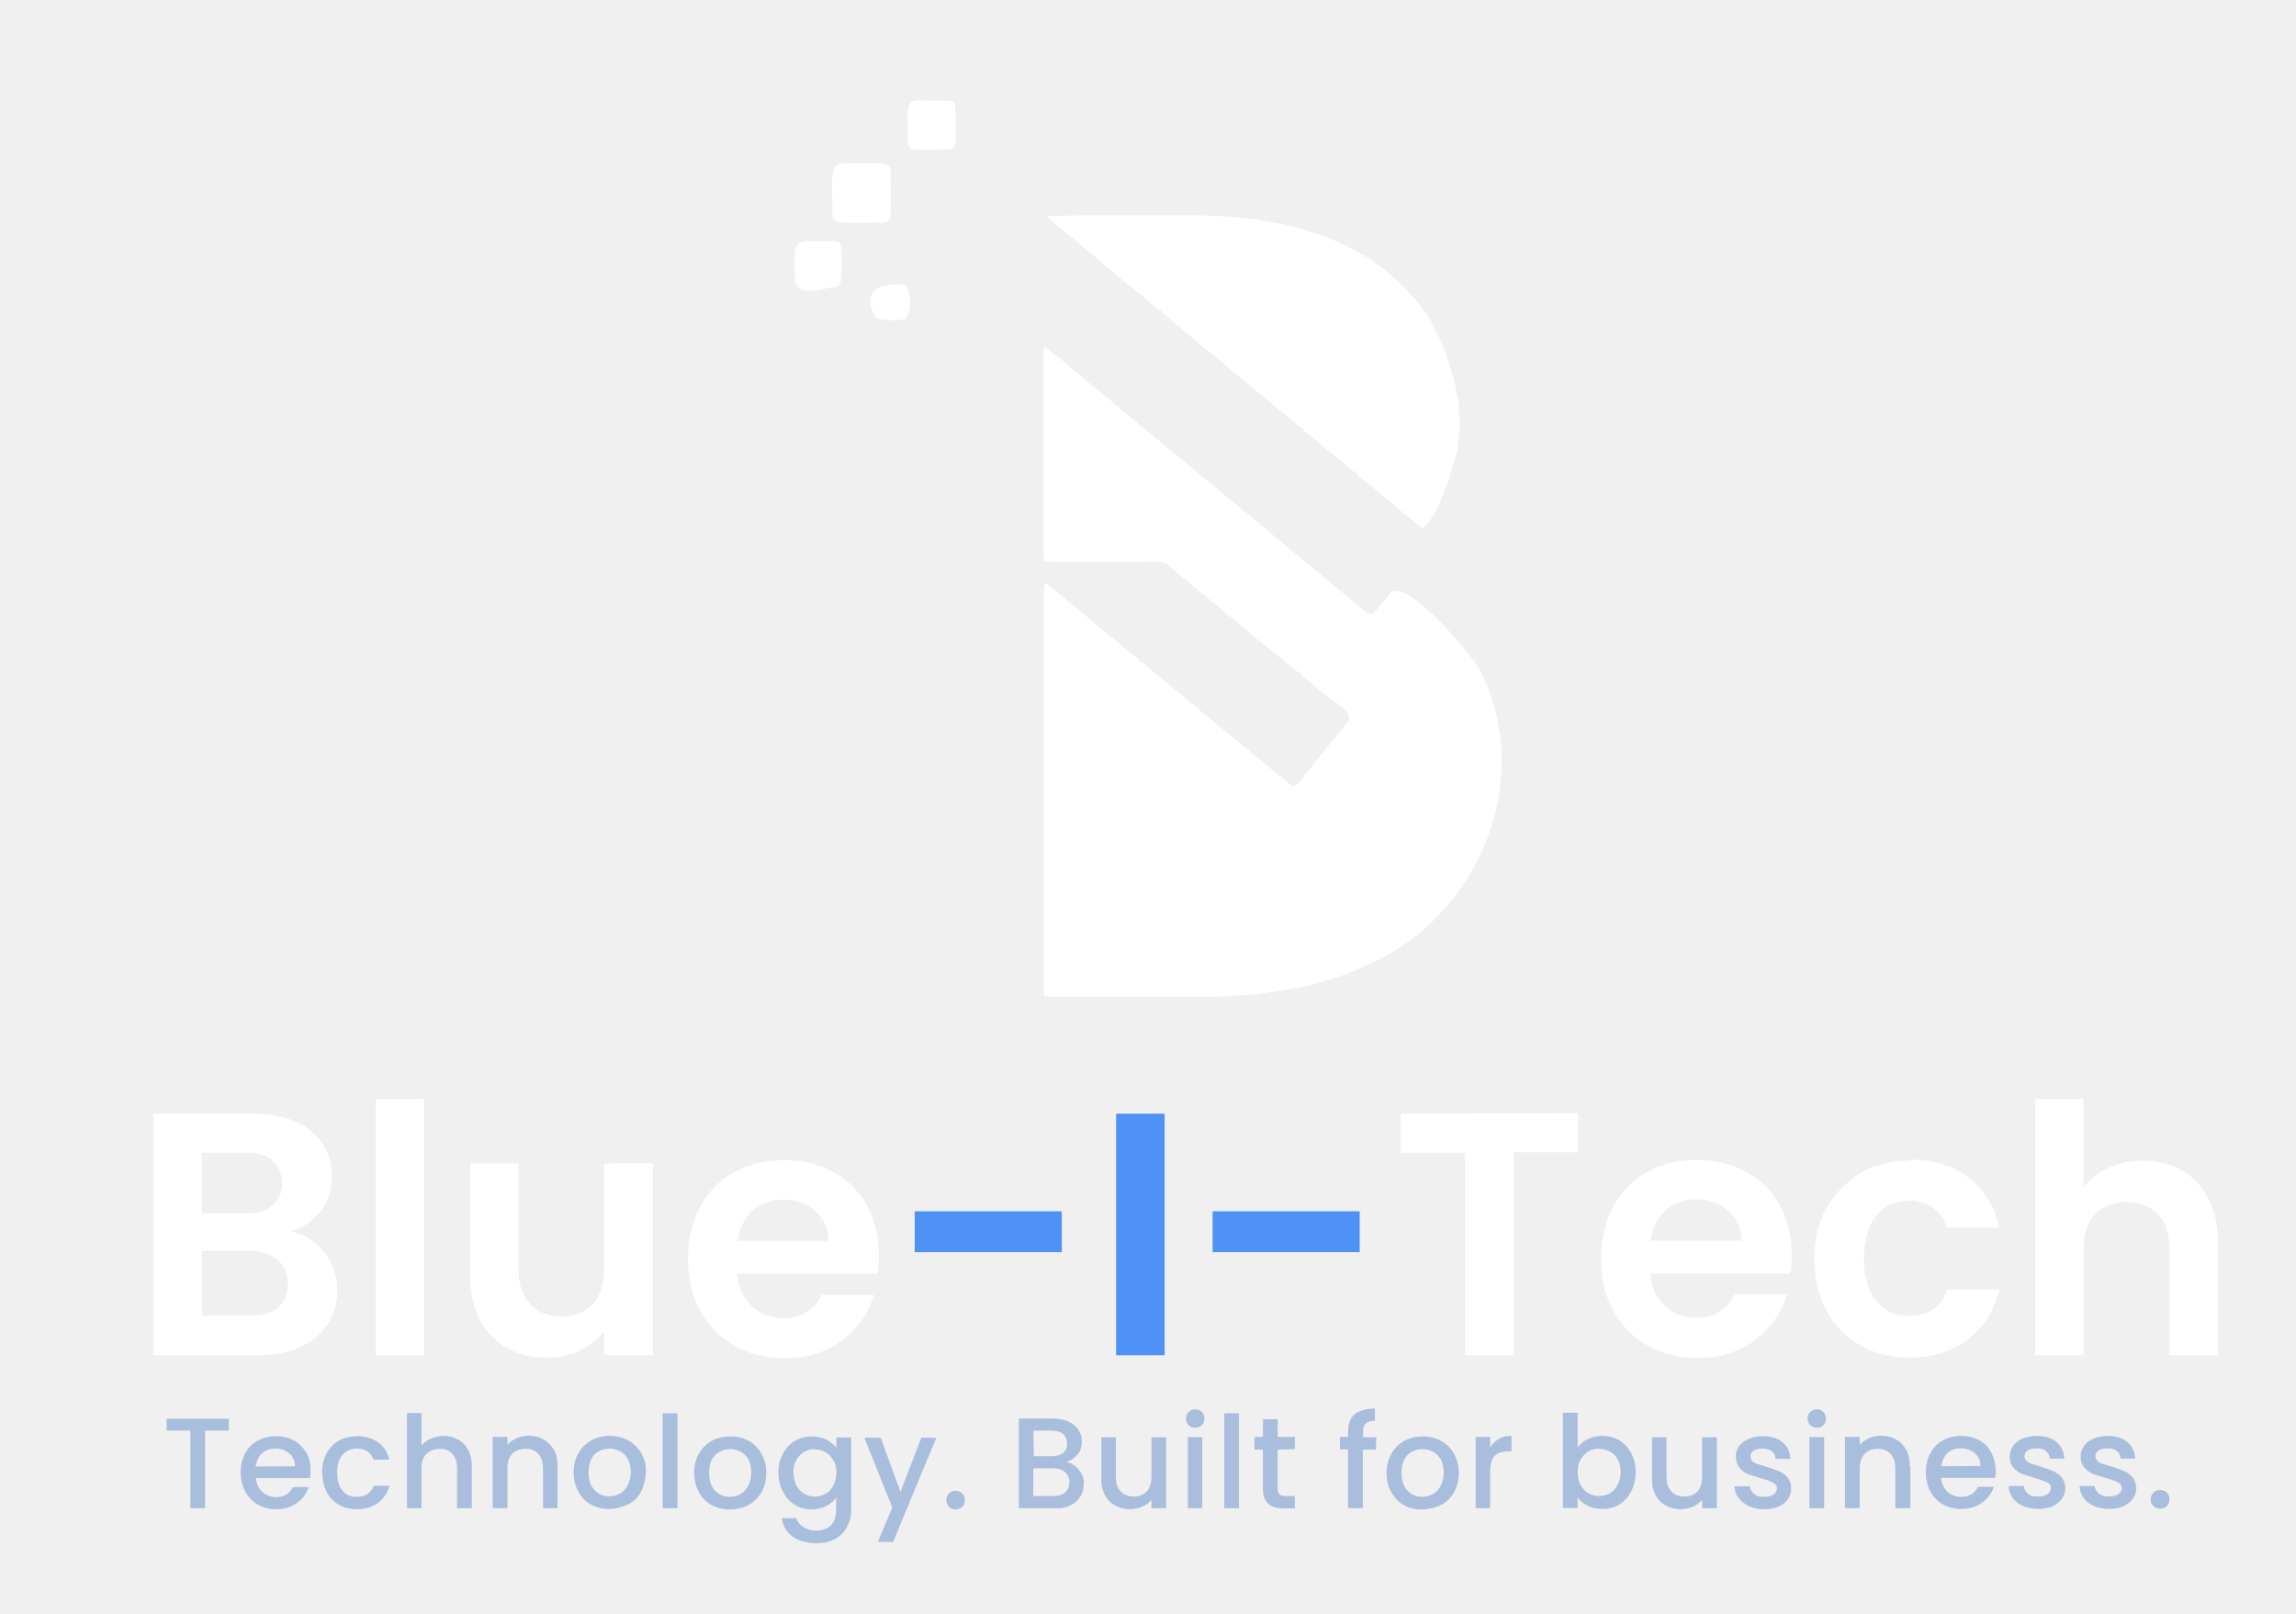
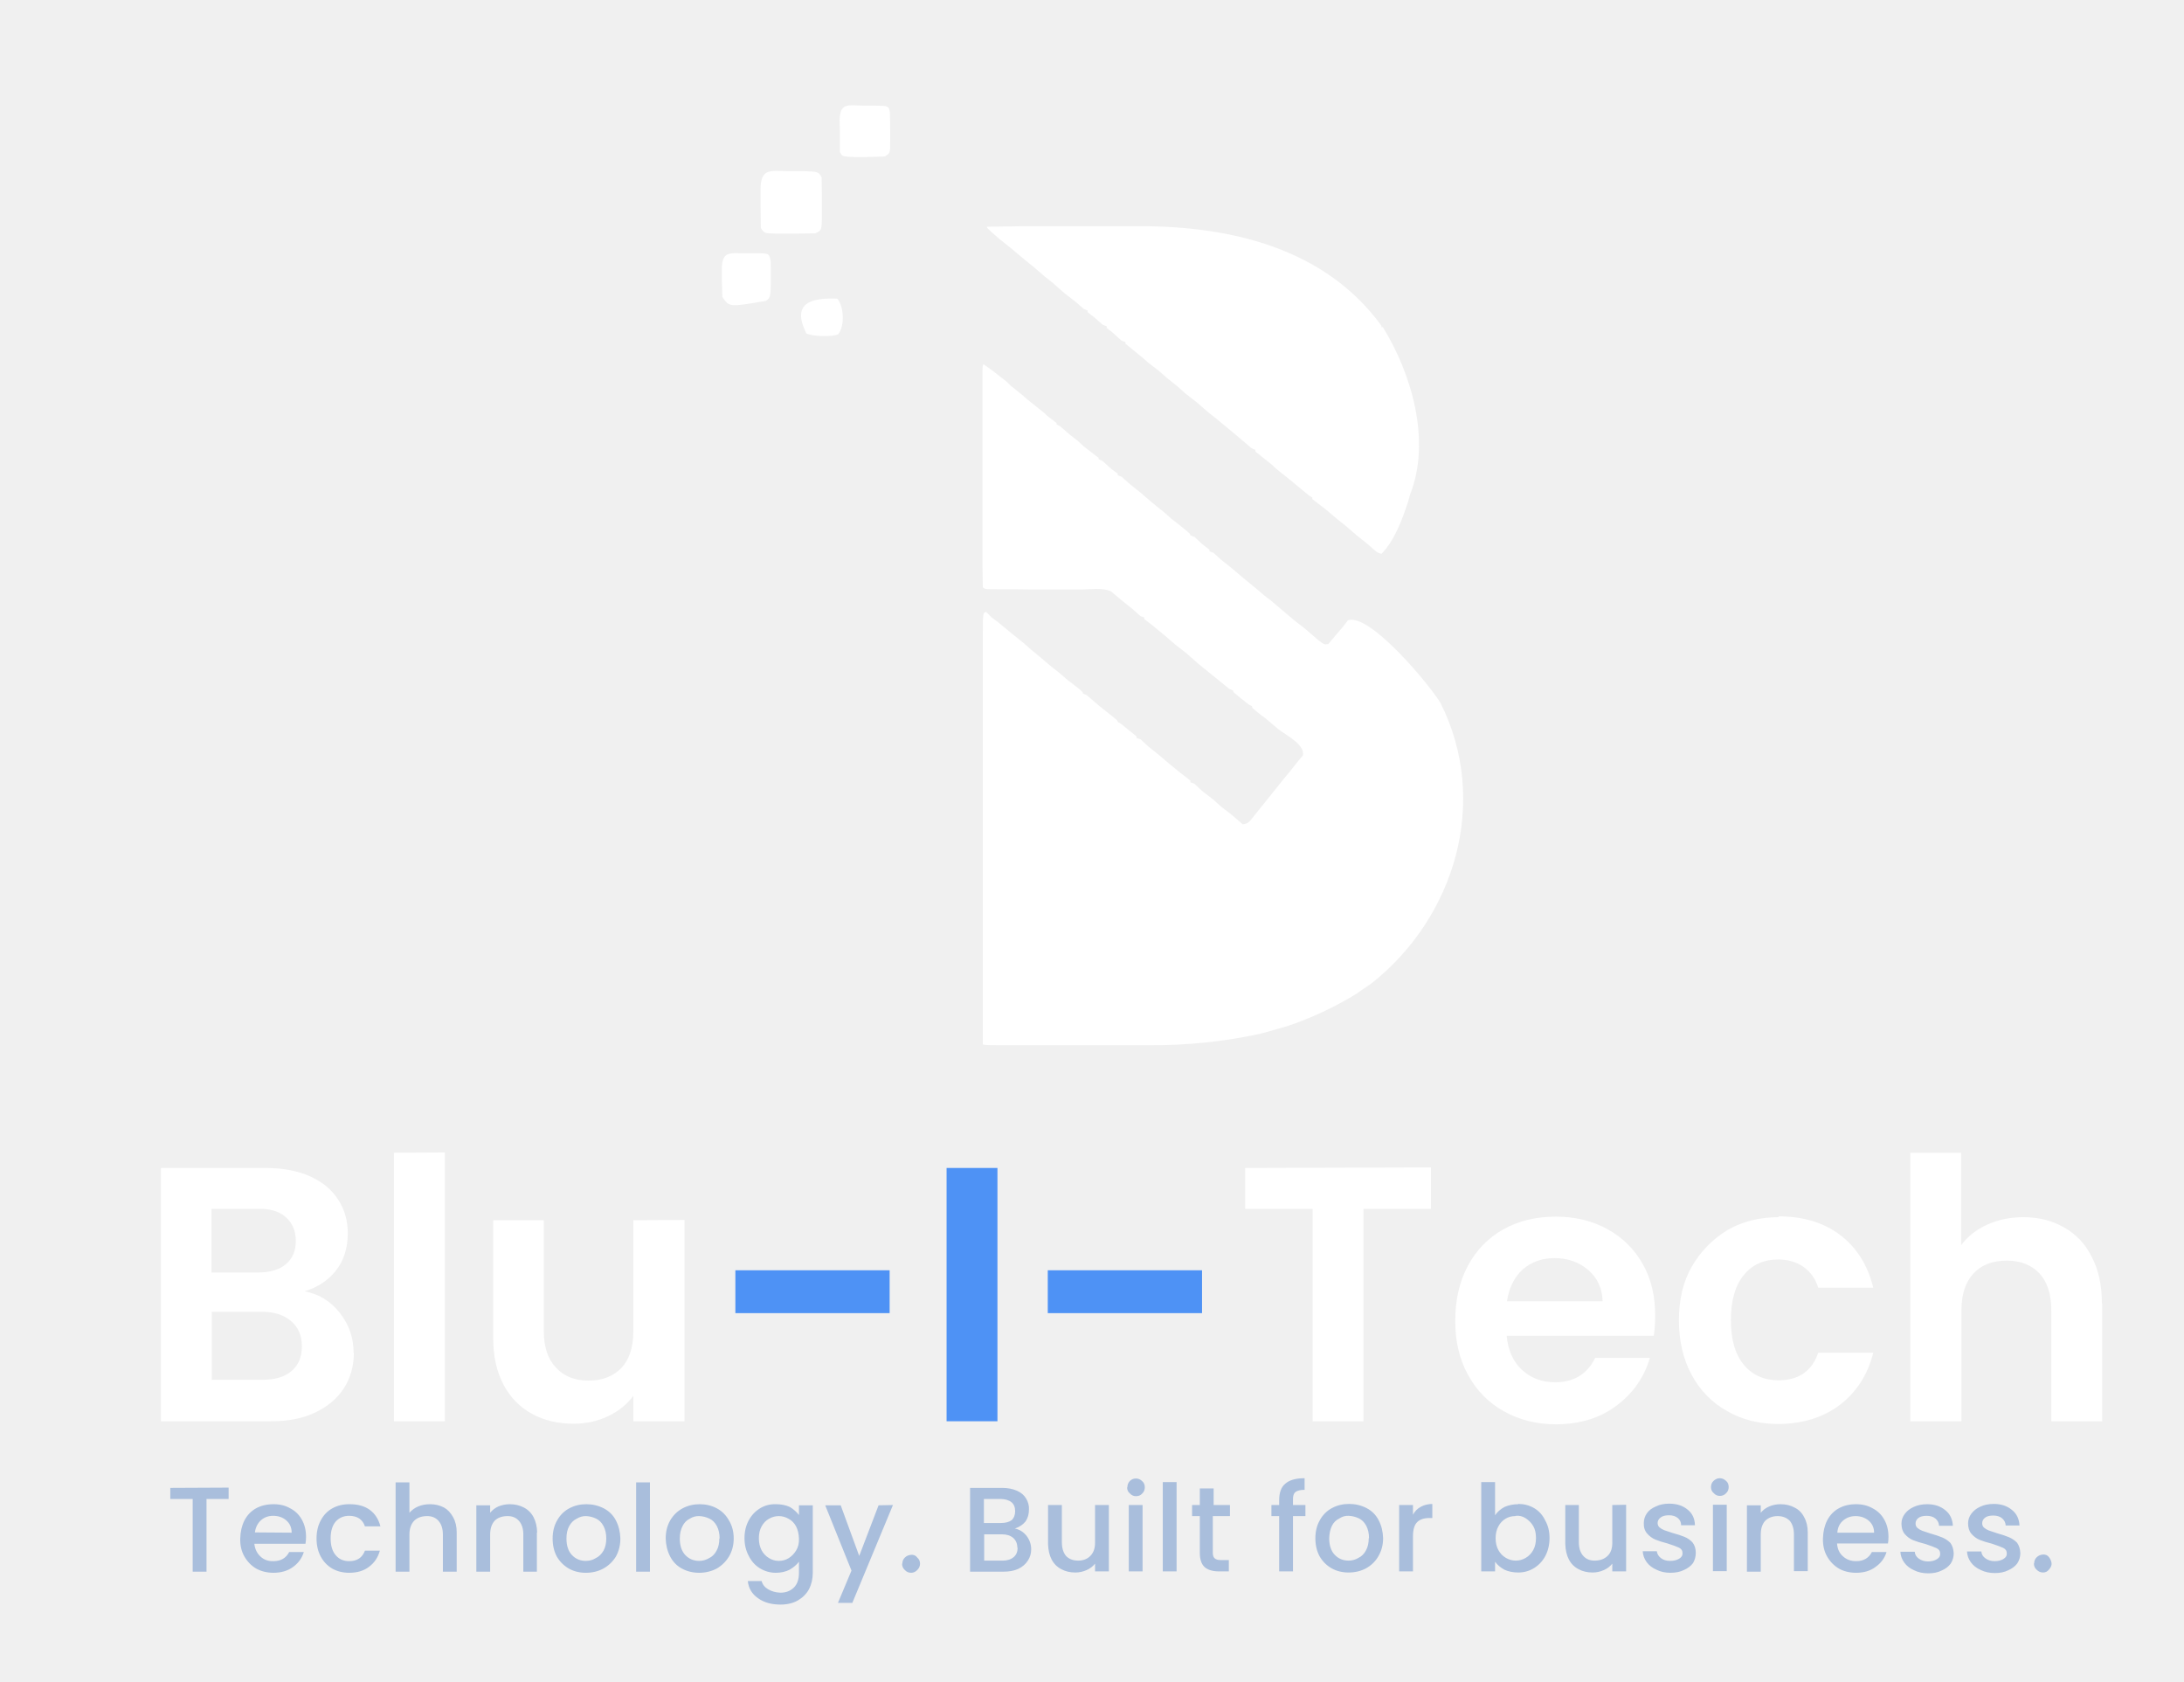
- <svg xmlns="http://www.w3.org/2000/svg" role="img" aria-label="Blue-I-Tech — Technology. Built for business." width="871" height="612" viewBox="0 0 871 612">
-   <path fill="#fff" d="M353.4 38.2h4c4.5.1 4.5.1 5 2.4l.1 6.7V51c0 4.4 0 4.4-2 5.6l-7 .2h-3.9c-4.4-.2-4.4-.2-5.2-1.9v-7.4l-.1-4.1c.2-6.6 3.3-5.2 9-5.2m-26.5 23.7h4.8c5 .2 5 .2 6.2 2.2l.1 9v5.2c-.1 5-.1 5-2.4 6.1l-8.7.1H322c-5-.1-5-.1-6.2-2.1l-.1-9.1v-5.1c.2-7.9 4-6.2 11-6.3m70.7 20 14.2-.2h41.2c32.9 0 66.9 8 87.3 36v.5h.5c10.4 16.8 17.6 41.2 9.8 60.7l-.6 2.3c-2.2 6.5-4.8 14-9.7 19-1.5-.4-1.5-.4-4.6-3.2l-4-3.2-4.3-3.7-2.9-2.3-4-3.4-5.2-4v-.6l-1.1-.6-6.9-5.7-4-3.2q-1.3-1-2.6-2.3l-6-4.8v-.6l-1.4-.6-2.9-2.5-3.1-2.6-7-5.8-2.8-2.2-4-3.5-4-3.1-2.9-2.6-4-3.2-2.6-2.3-4-3.1-2.3-2-6-4.9v-.6l-1.4-.5-3.2-2.9-2.2-1.7v-.6l-1.5-.6-2.8-2.5-2.6-2v-.6l-1.4-.6-3-2.6-4-3.1-4.2-3.7-2.9-2.3-3.7-3.2-3.2-2.6-5.4-4.5-4-3.2c-4.6-4-4.6-4-4.6-4.6m-87 9.7h3.5c4.8 0 4.8 0 5.3 3.2.1 12.6.1 12.6-1.7 14-13.3 2.3-13.3 2.3-15.8-1.4l-.2-6.3v-3.5c0-7 2.8-6 8.8-6m33 16.4c2.4 3 2.7 9.8.3 12.9-2.3 1-9.3.8-11.5-.3-5.9-11.7 2.8-12.9 11.2-12.6m53 23.8q3 2.1 6 4.5l2.3 1.8 1.4 1.4 4 3.2 2.3 2 6 4.8.9.9 3.4 2.6v.5l1.2.6 3.7 3.2 2.6 2 2.5 2.3 5.2 4v.5l1.4.6 3.2 2.9 2.3 1.7v.6l1.4.5 2.9 2.6 4 3.2 4.3 3.7 4.6 3.7 2.2 2 2.6 2c4.3 3.5 4.3 3.5 4.3 4l1.5.6 2.8 2.6 2.6 2v.6l1.4.5 2.9 2.6 4 3.2 4 3.4 4.9 4 2.3 2 2.6 2 8.5 7.2 4 3.1 4.4 3.8c2.5 2 2.5 2 4 1.7l3.1-3.7 2-2.3 2-2.6c8-2.6 29.7 23.6 33.5 30 17.8 35.6 5.2 77.6-25.2 101.5L533 358l-2 1.4a123 123 0 0 1-22 10.6l-3.2 1.1-5.2 1.5-4 1.1a182 182 0 0 1-40.1 4.3H407c-10 0-10 0-11-.3V231.5c0-9.9 0-9.9 1.2-10.2l2 2 2.3 1.7 5.2 4.3 4 3.2 2.6 2.3 2.8 2.3 4 3.4 4 3.2 2.3 2 4 3.1c1.8 1.5 1.8 1.5 1.8 2l1.4.6 4.3 3.7 4 3.2c2.9 2.3 2.9 2.3 2.9 2.8l1.1.6 3.2 2.6 2.5 2v.6l1.5.5 2.8 2.6 4 3.2 4 3.4q3.6 3 7.2 5.7v.6l1.5.6 2.8 2.6 4 3.1 2.9 2.6 4 3.1 3.7 3.2c2-.3 2-.3 4.9-4l3.7-4.6 3.2-4 2.8-3.5q2.8-3.3 5.5-6.8l1.7-2c.7-4-6.1-7.3-8.9-9.5l-4.3-3.7-2.6-2c-2.5-2-2.5-2-2.5-2.6l-1.2-.6c-5.7-4.5-5.7-4.5-5.7-5.1l-1.4-.6-3.8-3.1-7.4-6-4.3-3.8-4-3.1-3.7-3.2c-5.2-4.3-5.2-4.3-7.5-6v-.6l-1.4-.5-2.9-2.6-4-3.2-3.7-3.1c-2.9-1.5-8-.7-11-.7h-15.6l-9.2-.1H401c-4.2 0-4.2 0-5-.7l-.1-7.4v-69.6c0-3.2 0-3.2.4-3.7M128 489.2q0 7.3-3.7 13-3.6 5.5-10.4 8.7T97.8 514H58.2v-91.6H96q9.4 0 16.1 3t10.3 8.4q3.4 5.4 3.4 12.2 0 8-4.2 13.4t-11.4 7.6q7.8 1.5 12.7 7.8 5 6.3 5 14.4m-51.4-29h16.8q6.6 0 10.1-3 3.6-3 3.6-8.4t-3.6-8.6-10-3H76.5Zm32.7 26.8q0-6-4-9.3-3.9-3.3-10.6-3.3h-18V499H95q6.7 0 10.5-3.1 3.7-3.2 3.7-9m51.7-70.1V514h-18.4v-97.1Zm86.8 24.4V514h-18.5v-9.2q-3.6 4.7-9.3 7.4t-12.4 2.7q-8.5 0-15-3.6-6.7-3.6-10.4-10.6t-3.7-16.8v-42.6h18.3v40q0 8.7 4.4 13.3 4.3 4.7 11.8 4.7t12-4.7q4.3-4.6 4.3-13.3v-40Zm85.1 41.9h-53.1q.6 7.8 5.5 12.3t12 4.5q10.2 0 14.5-8.8h19.8q-3.1 10.5-12 17.2-9 6.8-22 6.8-10.5 0-18.8-4.7-8.3-4.6-13-13.2t-4.7-19.7 4.6-19.8q4.6-8.5 12.9-13.1t19-4.6q10.4 0 18.6 4.5t12.7 12.6 4.6 18.9q0 4-.6 7m-18.5-12.4q-.1-7-5-11.3T297 455q-6.8 0-11.5 4.1-4.6 4.2-5.7 11.5Zm284.3-48.4V437h-24.4v77h-18.4v-76.8h-24.4v-14.8ZM679 483h-53q.7 7.8 5.5 12.3 4.9 4.5 12 4.5 10.2 0 14.5-8.8h19.8q-3.1 10.5-12 17.2-9 6.8-22 6.8-10.5 0-18.8-4.7-8.3-4.6-13-13.2t-4.6-19.7q0-11.2 4.6-19.8 4.5-8.5 12.8-13.1t19-4.6q10.4 0 18.6 4.5t12.7 12.6 4.6 18.9q0 4-.6 7m-18.5-12.4q0-7-5-11.3t-12.3-4.3q-6.8 0-11.5 4.1-4.6 4.2-5.7 11.5Zm63.7-30.7q13.5 0 22.4 6.8t11.8 19h-19.8q-1.5-4.8-5.3-7.5t-9.2-2.7q-8 0-12.5 5.7t-4.6 16.2q0 10.4 4.6 16.1t12.5 5.7q11.1 0 14.5-10h19.8q-3 11.9-11.9 18.8t-22.3 7q-10.5 0-18.6-4.7-8.2-4.6-12.8-13.1t-4.6-19.8T693 458t12.8-13.1q8.1-4.7 18.6-4.7m117 31.2V514H823v-40.2q0-8.6-4.3-13.3-4.4-4.6-11.9-4.6t-12 4.6q-4.4 4.7-4.4 13.3V514h-18.3v-97.1h18.3v33.4q3.6-4.7 9.5-7.4t13.1-2.7q8.3 0 14.7 3.7 6.4 3.6 10 10.6 3.7 7 3.7 16.8" />
-   <path fill="#4e92f5" d="M402.8 459.4v15.5H347v-15.5Zm39-37V514h-18.4v-91.6Zm74 37v15.5H460v-15.5Z" />
-   <path fill="#a9bedc" d="M86.8 538.1v4.5h-9V572h-5.6v-29.4h-9v-4.5Zm31 22.5H97.1q.2 3.2 2.4 5.2t5.3 2q4.4 0 6.3-3.8h6q-1.2 3.7-4.4 6-3.2 2.4-8 2.4-3.8 0-6.8-1.7t-4.8-4.9-1.8-7.3 1.7-7.3 4.8-4.8q3-1.7 7-1.7 3.8 0 6.7 1.6t4.7 4.7 1.6 6.9q0 1.5-.2 2.7m-5.7-4.5q0-3-2.2-4.9-2.1-1.8-5.3-1.8-2.9 0-5 1.8-2 1.8-2.4 5Zm23.5-11.4q4.8 0 8 2.3t4.3 6.6h-6q-.7-2-2.3-3.1t-4-1.1q-3.4 0-5.5 2.4-2 2.4-2 6.7t2 6.8 5.5 2.4q4.8 0 6.4-4.2h6q-1.2 4-4.4 6.5-3.3 2.4-8 2.4-3.9 0-6.9-1.7t-4.6-4.9-1.7-7.3 1.7-7.3 4.6-4.8 6.9-1.7M179 556v16h-5.6v-15q0-3.6-1.8-5.6t-4.9-1.9-5 2-1.8 5.5v15h-5.5v-36.1h5.5v12.3q1.5-1.7 3.6-2.6 2.2-1 4.8-1 3 0 5.5 1.4 2.4 1.3 3.8 3.9t1.4 6.2m32.5 0V572H206v-15q0-3.6-1.8-5.6t-5-1.9q-3 0-5 2-1.7 1.9-1.7 5.5v15h-5.6v-27h5.6v3q1.3-1.6 3.4-2.5 2.2-1 4.6-1 3.1 0 5.6 1.4t4 3.9 1.4 6.2m6.1 2.4q0-4 1.8-7.2t5-5q3-1.6 7-1.6 3.8 0 6.9 1.7t5 4.9 1.7 7.2-1.8 7.3-5 4.9-7.1 1.7-7-1.7q-3-1.7-4.7-4.9-1.8-3.1-1.8-7.3m21.7 0q0-2.9-1.1-5-1.1-2-3-3t-4-1-4 1-2.9 3-1 5q0 4.4 2.2 6.7 2.2 2.4 5.6 2.4 2.1 0 4-1t3-3.1 1.2-5M257 536v36h-5.6v-36Zm6.3 22.6q0-4 1.8-7.2t5-5q3-1.6 7-1.6 3.8 0 7 1.7 3 1.7 4.8 4.9 1.8 3.1 1.8 7.2t-1.8 7.3-5 4.9q-3.3 1.7-7.1 1.7t-6.9-1.7-4.8-4.9-1.8-7.3m21.7 0q0-2.9-1-5-1.2-2-3-3-2-1-4-1-2.2 0-4 1-1.9 1-3 3-1 2.1-1 5 0 4.4 2.2 6.7 2.2 2.4 5.6 2.4 2.1 0 4-1t3-3.1 1.2-5m32.3-9.5v-3.9h5.6v27.3q0 3.7-1.6 6.6-1.6 3-4.5 4.6-3 1.6-7 1.6-5.5 0-9.1-2.5-3.6-2.6-4.1-7h5.5q.6 2.1 2.7 3.4 2 1.3 5 1.3 3.3 0 5.4-2 2-2 2-6V568q-1.4 2-3.8 3.2t-5.5 1.3q-3.5 0-6.4-1.8-2.9-1.7-4.5-5-1.7-3.1-1.7-7.2t1.7-7.1q1.6-3.2 4.5-4.9 3-1.7 6.4-1.7 3.2 0 5.6 1.2 2.4 1.3 3.8 3.1m-8.2.5q-2.1 0-4 1-1.8 1.1-3 3.1t-1.1 4.8 1.1 4.9q1.2 2.1 3 3.2 2 1 4 1 2.2 0 4-1 1.9-1 3-3.1t1.2-4.9-1.2-4.8q-1.1-2-3-3.1-1.8-1-4-1m46.1-4.4-16.4 39.5H333l5.5-13-10.6-26.5h6.2l7.5 20.5 7.9-20.5ZM359 569q0-1.5 1-2.6 1-1 2.5-1t2.5 1 1 2.6-1 2.5-2.5 1q-1.5 0-2.5-1t-1-2.5m52.1-6q0 2.6-1.3 4.7-1.3 2-3.9 3.3t-5.9 1h-13.5v-34h12.9q3.5 0 6 1.2 2.4 1.1 3.7 3.1t1.3 4.4q0 3-1.6 4.9t-4.2 2.9q2.7.5 4.6 2.9 2 2.3 2 5.4m-19-10.5h6.8q2.7 0 4.3-1.2 1.5-1.3 1.5-3.6t-1.5-3.6-4.3-1.3h-7Zm13.5 10q0-2.5-1.7-4-1.7-1.4-4.5-1.4H392v10.5h7.5q2.9 0 4.5-1.3t1.6-3.8m36.8-17.2V572h-5.6v-3.2q-1.3 1.7-3.4 2.6t-4.5 1q-3.2 0-5.7-1.3t-4-4-1.4-6.2v-15.8h5.5v15q0 3.6 1.8 5.5 1.8 2 5 2 3 0 5-2 1.7-2 1.7-5.5v-15Zm7.5-7.1q0-1.5 1-2.5t2.5-1 2.5 1 1 2.5-1 2.5-2.5 1-2.5-1-1-2.5m6.2 7.1V572h-5.5v-27ZM470 536v36h-5.6v-36Zm14.7 13.8v14.8q0 1.5.7 2.2.7.6 2.4.6h3.4v4.7h-4.4q-3.7 0-5.7-1.8-2-1.7-2-5.7v-14.8h-3.2V545h3.2v-6.7h5.6v6.7h6.5v4.6Zm37.3 0h-5V572h-5.6v-22.3h-3.1V545h3.1v-1.9q0-4.6 2.5-6.7t7.7-2.2v4.7q-2.5 0-3.5 1t-1 3.2v2h5Zm4 8.8q0-4 1.8-7.2t5-5q3-1.6 7-1.6 3.8 0 6.9 1.7t4.9 4.9 1.8 7.2-1.8 7.3-5 4.9-7.1 1.7-7-1.7q-3-1.7-4.7-4.9-1.8-3.1-1.8-7.3m21.7 0q0-2.9-1.1-5-1.1-2-3-3t-4-1-4 1-2.9 3-1 5q0 4.4 2.2 6.7 2.2 2.4 5.6 2.4 2.1 0 4-1t3-3.1 1.2-5m25.7-13.8v5.7H572q-3.3 0-5 1.7t-1.7 5.7V572h-5.5v-27h5.5v4q1.3-2.1 3.3-3.3t4.8-1.1m34.5 0q3.5 0 6.4 1.7t4.5 4.8q1.7 3.2 1.7 7.2t-1.7 7.3-4.5 5-6.4 1.7q-3.2 0-5.6-1.2t-3.8-3.1v3.9h-5.6v-36.1h5.6V549q1.4-2 3.9-3.2 2.4-1.2 5.5-1.2m-1.3 4.8q-2 0-4 1-1.8 1.2-3 3.2t-1.1 4.8q0 2.8 1.1 4.9 1.2 2 3 3.1 2 1 4 1 2.2 0 4-1 2-1.1 3-3.2 1.2-2 1.2-4.9 0-2.8-1.1-4.8t-3-3q-2-1-4-1m44.6-4.4V572h-5.6v-3.2q-1.3 1.7-3.4 2.6t-4.5 1q-3.2 0-5.7-1.3t-4-4-1.4-6.2v-15.8h5.5v15q0 3.6 1.8 5.5 1.8 2 5 2 3 0 5-2 1.7-2 1.7-5.5v-15Zm6.7 18.6h5.8q.1 1.7 1.6 2.9t3.7 1.1q2.4 0 3.7-.9t1.3-2.3-1.5-2.2-4.5-1.6l-5-1.6q-1.9-.8-3.2-2.4t-1.4-4.3q0-2.1 1.2-3.9 1.3-1.8 3.7-2.8 2.3-1 5.4-1 4.6 0 7.4 2.3t3 6.3h-5.6q-.1-1.8-1.4-2.9-1.4-1-3.6-1t-3.4.8-1.1 2.2q0 1 .7 1.8.8.7 2 1.1l3.3 1q2.9.9 4.8 1.7t3.2 2.3 1.4 4.2q0 2.3-1.2 4-1.3 1.9-3.6 2.9t-5.5 1-5.6-1.1-4-3.1-1.6-4.5m27.7-25.7q0-1.5 1-2.5t2.5-1 2.5 1 1 2.5-1 2.5-2.5 1-2.5-1-1-2.5m6.3 7.1V572h-5.6v-27Zm32.7 11V572H719v-15q0-3.6-1.8-5.6t-5-1.9q-3 0-4.9 2-1.8 1.9-1.8 5.5v15h-5.6v-27h5.6v3q1.4-1.6 3.5-2.5 2.1-1 4.5-1 3.2 0 5.7 1.4t3.9 3.9 1.4 6.2m32.4 4.5h-20.5q.2 3.2 2.3 5.2 2.2 2 5.3 2 4.5 0 6.4-3.8h6q-1.3 3.7-4.5 6-3.2 2.4-7.9 2.4-3.8 0-6.9-1.7-3-1.7-4.8-4.9-1.7-3.1-1.7-7.3t1.7-7.3 4.7-4.8 7-1.7q3.8 0 6.8 1.6t4.6 4.7 1.7 6.9q0 1.5-.2 2.7m-5.6-4.5q0-3-2.2-4.9-2.2-1.8-5.3-1.8t-5 1.8-2.4 5Zm10.7 7.6h5.7q.2 1.7 1.6 2.9t3.8 1.1 3.6-.9 1.3-2.3-1.4-2.2-4.6-1.6l-5-1.6q-1.8-.8-3.2-2.4t-1.4-4.3q0-2.1 1.3-3.9 1.2-1.8 3.6-2.8t5.4-1q4.6 0 7.4 2.3t3 6.3h-5.5q-.2-1.8-1.5-2.9t-3.6-1-3.3.8q-1.2.8-1.2 2.2 0 1 .8 1.8.8.7 1.9 1.1l3.3 1q3 .9 4.8 1.7 1.9.8 3.2 2.3 1.4 1.6 1.5 4.2 0 2.3-1.3 4-1.3 1.9-3.6 2.9t-5.4 1-5.7-1.1-4-3.1-1.5-4.5m26.9 0h5.7q.2 1.7 1.7 2.9 1.4 1.1 3.7 1.1t3.6-.9 1.3-2.3q0-1.5-1.4-2.2-1.5-.8-4.6-1.6l-5-1.6q-1.8-.8-3.2-2.4t-1.4-4.3q0-2.1 1.3-3.9 1.2-1.8 3.6-2.8t5.4-1q4.6 0 7.4 2.3t3 6.3h-5.5q-.2-1.8-1.5-2.9t-3.6-1-3.3.8q-1.2.8-1.2 2.2 0 1 .8 1.8.8.7 1.9 1.1l3.3 1q3 .9 4.8 1.7 1.9.8 3.2 2.3 1.4 1.6 1.5 4.2 0 2.3-1.3 4-1.3 1.9-3.6 2.9t-5.4 1-5.7-1.1-4-3.1-1.5-4.5m27 5q0-1.4 1-2.5 1-1 2.6-1 1.4 0 2.5 1 1 1 1 2.6 0 1.5-1 2.5t-2.5 1-2.6-1-1-2.5" />
+ <svg xmlns="http://www.w3.org/2000/svg" role="img" width="790" height="608" aria-label="Blu-I-Tech — Technology. Built for business." viewBox="0 0 790 608">
+   <path fill="#fff" d="M312.9 38.2h4c4.5.1 4.5.1 5 2.4l.1 6.7V51c0 4.4 0 4.4-2 5.6l-7 .2h-4c-4.4-.2-4.4-.2-5.2-1.9v-7.4l-.1-4.1c.2-6.6 3.3-5.2 9-5.2m-26.5 23.7h4.8c5 .2 5 .2 6.2 2.2l.1 9v5.2c-.1 5-.1 5-2.4 6.1l-8.7.1h-4.8c-5-.1-5-.1-6.2-2.1l-.1-9.1v-5.1c.2-7.9 4-6.2 11-6.3M357 82l14.2-.2h41.2c32.9 0 66.9 8 87.3 36v.5h.5c10.4 16.8 17.6 41.2 9.8 60.7l-.6 2.3c-2.2 6.5-4.8 14-9.7 19-1.5-.4-1.5-.4-4.6-3.2l-4-3.2-4.3-3.7-2.9-2.3-4-3.4-5.2-4v-.6l-1.1-.6-6.9-5.7-4-3.2q-1.3-1-2.6-2.3l-6-4.8v-.6l-1.4-.6-2.9-2.5-3.1-2.6-7-5.8-2.8-2.2-4-3.5-4-3.1-2.9-2.6-4-3.2-2.6-2.3-4-3.1-2.3-2-6-4.9v-.6l-1.4-.5-3.2-2.9-2.2-1.7v-.6l-1.5-.6-2.8-2.5-2.6-2v-.6l-1.4-.6-3-2.6-4-3.1-4.2-3.7-2.9-2.3-3.7-3.2-3.2-2.6-5.4-4.5-4-3.2c-4.6-4-4.6-4-4.6-4.6m-87 9.7h3.5c4.8 0 4.8 0 5.3 3.2.1 12.6.1 12.6-1.7 14-13.3 2.3-13.3 2.3-15.8-1.4l-.2-6.3v-3.5c0-7 2.8-6 8.8-6m33 16.4c2.4 3 2.7 9.8.3 12.9-2.3 1-9.3.8-11.5-.3-5.9-11.7 2.8-12.9 11.2-12.6m53 23.8q3 2.1 6 4.5l2.3 1.8 1.4 1.4 4 3.2 2.3 2 6 4.8.9.9 3.4 2.6v.5l1.2.6 3.7 3.2 2.6 2 2.5 2.3 5.2 4v.5l1.4.6 3.2 2.9 2.3 1.7v.6l1.4.5 2.9 2.6 4 3.2 4.3 3.7 4.6 3.7 2.2 2 2.6 2c4.3 3.5 4.3 3.5 4.3 4l1.5.6 2.8 2.6 2.6 2v.6l1.4.5 2.9 2.6 4 3.2 4 3.4 4.9 4 2.3 2 2.6 2 8.5 7.2 4 3.1 4.4 3.8c2.5 2 2.5 2 4 1.7l3.1-3.7 2-2.3 2-2.6c8-2.6 29.7 23.6 33.5 30 17.8 35.6 5.2 77.6-25.2 101.5l-3.4 2.3-2 1.4a123 123 0 0 1-22 10.6l-3.2 1.1-5.2 1.5-4 1.1A182 182 0 0 1 416 378h-49.5c-10 0-10 0-11-.3V231.5c0-9.9 0-9.9 1.2-10.2l2 2 2.3 1.7 5.2 4.3 4 3.2 2.6 2.3 2.8 2.3 4 3.4 4 3.2 2.3 2 4 3.1c1.8 1.5 1.8 1.5 1.8 2l1.4.6 4.3 3.7 4 3.2c2.9 2.3 2.9 2.3 2.9 2.8l1.1.6 3.2 2.6 2.5 2v.6l1.5.5 2.8 2.6 4 3.2 4 3.4q3.6 3 7.2 5.7v.6l1.5.6 2.8 2.6 4 3.1 2.9 2.6 4 3.1 3.7 3.2c2-.3 2-.3 4.9-4l3.7-4.6 3.2-4 2.8-3.5q2.8-3.3 5.5-6.8l1.7-2c.7-4-6.1-7.3-8.9-9.5L458 260l-2.6-2c-2.5-2-2.5-2-2.5-2.6l-1.2-.6c-5.7-4.5-5.7-4.5-5.7-5.1l-1.4-.6-3.8-3.1-7.4-6-4.3-3.8-4-3.1-3.7-3.2c-5.2-4.3-5.2-4.3-7.5-6v-.6l-1.4-.5-2.9-2.6-4-3.2-3.7-3.1c-2.9-1.5-8-.7-11-.7h-15.6l-9.2-.1h-5.6c-4.2 0-4.2 0-5-.7l-.1-7.4v-69.6c0-3.2 0-3.2.4-3.7M128 489.2q0 7.3-3.7 13-3.6 5.5-10.4 8.7T97.7 514H58.2v-91.6H96q9.4 0 16.1 3t10.2 8.4 3.5 12.2q0 8-4.2 13.4t-11.4 7.6q7.8 1.5 12.7 7.8 5 6.3 5 14.4m-51.4-29h16.8q6.6 0 10.1-3 3.6-3 3.6-8.4t-3.6-8.6-10-3H76.5Zm32.7 26.8q0-6-4-9.3-3.9-3.3-10.6-3.3h-18V499H95q6.7 0 10.4-3.1 3.8-3.2 3.8-9m51.7-70.1V514h-18.4v-97.1Zm86.7 24.4V514h-18.5v-9.2q-3.5 4.7-9.2 7.4t-12.4 2.7q-8.5 0-15.1-3.6t-10.3-10.6-3.7-16.8v-42.6h18.3v40q0 8.7 4.4 13.3 4.3 4.7 11.8 4.7t12-4.7q4.2-4.6 4.2-13.3v-40Zm270-19v15h-24.4V514h-18.4v-76.8h-24.4v-14.8Zm80.5 60.9H545q.7 7.8 5.5 12.3 4.9 4.5 12 4.5 10.2 0 14.5-8.8h19.8q-3.1 10.5-12 17.2-9 6.8-22 6.8-10.4 0-18.8-4.7-8.3-4.6-13-13.2t-4.6-19.7q0-11.2 4.6-19.8 4.6-8.5 12.8-13.1t19-4.6q10.4 0 18.6 4.5t12.8 12.6 4.5 18.9q0 4-.5 7m-18.5-12.4q-.2-7-5.2-11.3t-12.2-4.3q-6.8 0-11.5 4.1-4.6 4.2-5.7 11.5Zm63.6-30.7q13.5 0 22.4 6.8t11.9 19h-19.9q-1.5-4.8-5.3-7.5t-9.2-2.7q-7.9 0-12.5 5.7t-4.6 16.2 4.6 16.1 12.5 5.7q11.1 0 14.5-10h19.9q-3 11.9-12 18.8t-22.3 7q-10.5 0-18.6-4.7-8.2-4.6-12.8-13.1t-4.6-19.8T612 458t12.8-13.1q8.1-4.7 18.6-4.7m117 31.2V514H742v-40.2q0-8.6-4.3-13.3-4.4-4.6-11.8-4.6-7.7 0-12 4.6-4.4 4.7-4.4 13.3V514H691v-97.1h18.4v33.4q3.5-4.7 9.4-7.4t13.1-2.7q8.3 0 14.7 3.7 6.5 3.6 10 10.6 3.7 7 3.7 16.8" />
+   <path fill="#4e92f5" d="M321.8 459.4v15.5H266v-15.5Zm39-37V514h-18.4v-91.6Zm74 37v15.5H379v-15.5Z" />
+   <path fill="#a9bedc" d="M82.7 538v4.1h-8v26.3h-5v-26.3h-8.1v-4Zm27.7 20.3H92q.3 2.8 2.2 4.6t4.7 1.7q4 0 5.7-3.3h5.3q-1 3.3-3.9 5.4t-7.1 2.1q-3.4 0-6.2-1.5-2.7-1.6-4.3-4.4t-1.5-6.5 1.5-6.5q1.5-2.9 4.2-4.4T99 544q3.4 0 6 1.5 2.7 1.4 4.2 4.1t1.5 6.2q0 1.4-.2 2.5m-5-4q0-2.8-2-4.5-1.9-1.6-4.7-1.6-2.6 0-4.4 1.6t-2.2 4.4Zm21-10.3q4.4 0 7.2 2 2.9 2.1 3.9 6H132q-.6-1.8-2-2.8-1.5-1-3.7-1-3 0-4.9 2.1-1.8 2.2-1.8 6 0 4 1.8 6.1 1.8 2.2 4.9 2.2 4.3 0 5.7-3.8h5.4q-1 3.7-4 5.9-2.8 2.1-7.1 2.1-3.4 0-6.1-1.5-2.7-1.6-4.2-4.4t-1.5-6.5 1.5-6.5q1.5-2.9 4.2-4.4t6.1-1.5m38.9 10.2v14.2h-5V555q0-3.2-1.6-5t-4.4-1.7-4.4 1.7q-1.7 1.8-1.7 5v13.4h-5v-32.3h5v11q1.3-1.5 3.2-2.3t4.3-.8q2.7 0 5 1.2 2 1.1 3.3 3.5 1.3 2.3 1.3 5.5m29 0v14.2h-4.9V555q0-3.2-1.6-5t-4.4-1.7-4.4 1.7q-1.6 1.8-1.6 5v13.4h-5v-24h5v2.7q1.2-1.5 3-2.3 2-.8 4.1-.8 2.8 0 5.1 1.2t3.5 3.5 1.3 5.5m5.6 2.2q0-3.7 1.6-6.5 1.6-2.9 4.4-4.4t6.2-1.5 6.3 1.5 4.4 4.4 1.6 6.5q0 3.6-1.6 6.5-1.7 2.8-4.6 4.4-2.8 1.5-6.3 1.5-3.4 0-6.1-1.5-2.8-1.6-4.4-4.4-1.5-2.8-1.5-6.5m19.4 0q0-2.6-1-4.5t-2.7-2.7-3.5-.9-3.6 1q-1.6.8-2.6 2.6t-1 4.5q0 3.9 2 6t5 2.1q2 0 3.6-1 1.7-.8 2.8-2.7 1-1.8 1-4.4m15.8-20.3v32.3h-5v-32.3Zm5.7 20.3q0-3.7 1.6-6.5 1.7-2.9 4.5-4.4t6.2-1.5 6.2 1.5 4.4 4.4q1.7 2.8 1.7 6.5 0 3.6-1.7 6.5-1.7 2.8-4.5 4.4-2.9 1.5-6.3 1.5t-6.2-1.5-4.3-4.4-1.6-6.5m19.5 0q0-2.6-1-4.5t-2.7-2.7-3.6-.9-3.6 1q-1.6.8-2.5 2.6-1 1.9-1 4.5 0 3.9 2 6t5 2.1q1.9 0 3.6-1 1.7-.8 2.7-2.7 1-1.8 1-4.4m28.8-8.5v-3.5h5v24.4q0 3.3-1.4 6-1.4 2.5-4 4t-6.3 1.5q-4.9 0-8.1-2.3-3.3-2.3-3.7-6.2h5q.5 1.9 2.4 3t4.4 1.2q3 0 4.9-1.9 1.8-1.8 1.8-5.3v-4q-1.3 1.7-3.4 2.9-2.2 1.1-5 1.1-3 0-5.7-1.6-2.6-1.6-4-4.4-1.6-2.9-1.6-6.5t1.5-6.4 4.1-4.4 5.8-1.5q2.8 0 5 1 2 1.2 3.3 2.9m-7.3.4q-1.9 0-3.6 1-1.6.9-2.6 2.7t-1 4.3 1 4.4q1 1.8 2.7 2.8 1.6 1 3.5 1 2 0 3.6-1t2.7-2.8 1-4.3-1-4.3q-1-1.9-2.7-2.8-1.7-1-3.6-1m41.3-4-14.7 35.4h-5.2L308 568l-9.5-23.6h5.6l6.7 18.3 7-18.3Zm3.4 21.2q0-1.3.9-2.2t2.3-1 2.2 1q1 .9 1 2.2t-1 2.3-2.2 1q-1.4 0-2.3-1-1-.9-1-2.3m46.7-5.2q0 2.3-1.2 4.1-1.2 1.9-3.5 3-2.2 1-5.3 1h-12.1v-30.3h11.6q3 0 5.3 1t3.4 2.9 1 3.9q0 2.6-1.3 4.4-1.4 1.7-3.8 2.5 2.5.5 4.2 2.6 1.7 2.2 1.7 4.9m-17.1-9.5h6.1q2.5 0 3.9-1 1.3-1.2 1.3-3.3t-1.3-3.2-3.9-1.2h-6.1Zm12.1 9q0-2.3-1.5-3.6t-4-1.3H356v9.5h6.7q2.5 0 4-1.3 1.4-1.2 1.4-3.4m33-15.4v24h-5v-2.8q-1.2 1.5-3 2.3-2 .9-4.1.9-2.9 0-5.1-1.2-2.3-1.2-3.5-3.5t-1.3-5.6v-14.1h5v13.4q0 3.2 1.5 5 1.6 1.7 4.4 1.7t4.5-1.8 1.6-5v-13.3Zm6.7-6.4q0-1.4.9-2.3t2.2-.9 2.3 1q.9.8.9 2.2t-1 2.3q-.8.9-2.2.9-1.3 0-2.2-1-1-.8-1-2.2m5.6 6.4v24h-5v-24Zm12.3-8.3v32.3h-5V536Zm13.1 12.3v13.3q0 1.4.7 2t2.1.6h3v4.1H441q-3.4 0-5.2-1.5-1.8-1.6-1.8-5.2v-13.3h-2.8v-4h2.8v-6h5v6h5.9v4Zm33.5 0h-4.5v20h-5v-20h-2.8v-4h2.8v-1.7q0-4.2 2.2-6 2.2-2 7-2v4.2q-2.3 0-3.3.8t-.9 3v1.7h4.5Zm3.6 8q0-3.7 1.6-6.5 1.6-2.9 4.4-4.4t6.2-1.5 6.3 1.5 4.4 4.4 1.6 6.5q0 3.6-1.7 6.5-1.6 2.8-4.5 4.4-2.8 1.5-6.3 1.5-3.4 0-6.1-1.5-2.8-1.6-4.4-4.4-1.5-2.8-1.5-6.5m19.4 0q0-2.6-1-4.5t-2.7-2.7-3.6-.9-3.5 1q-1.7.8-2.6 2.6t-1 4.5q0 3.9 2 6t5 2.1q2 0 3.6-1 1.7-.8 2.7-2.7 1-1.8 1-4.4m23-12.4v5.1H517q-2.9 0-4.4 1.5t-1.5 5.2v12.6h-5v-24h5v3.5q1-1.9 2.9-2.9t4.3-1m30.9 0q3.1 0 5.7 1.5t4 4.4q1.6 2.8 1.6 6.4t-1.5 6.5q-1.5 2.8-4.1 4.4t-5.7 1.6q-2.8 0-5-1-2.2-1.2-3.4-2.9v3.5h-5V536h5v12q1.2-1.8 3.4-3 2.3-1 5-1m-1.1 4.3q-2 0-3.6 1T542 552q-1 1.8-1 4.3t1 4.3 2.7 2.8 3.6 1 3.6-1 2.7-2.8 1-4.4-1-4.3-2.7-2.8-3.6-.9m39.9-4v24.1h-5v-2.8q-1.2 1.5-3 2.3-2 .9-4.1.9-2.9 0-5.1-1.2-2.3-1.2-3.5-3.5t-1.3-5.6v-14.1h4.9v13.4q0 3.2 1.6 5t4.4 1.7 4.5-1.8 1.6-5v-13.3Zm6 16.8h5.1q.2 1.5 1.5 2.5t3.3 1 3.3-.8 1.2-2q0-1.4-1.3-2t-4.1-1.5q-2.7-.7-4.4-1.4t-3-2.2-1.2-3.8q0-1.9 1.1-3.5t3.3-2.5q2-1 4.8-1 4.1 0 6.7 2.2 2.5 2 2.6 5.6h-5q0-1.6-1.2-2.6t-3.2-1-3 .8q-1.1.8-1.1 2 0 1 .7 1.6t1.7 1l3 1q2.6.7 4.3 1.4t2.9 2q1.2 1.5 1.2 3.8 0 2-1 3.7-1.2 1.6-3.3 2.5-2 1-4.9 1-2.8 0-5-1.1-2.3-1-3.6-2.8t-1.4-4m24.7-23.1q0-1.4 1-2.3t2.2-.9 2.3 1q.9.8.9 2.2t-1 2.3q-.9.9-2.2.9t-2.2-1q-1-.8-1-2.2m5.7 6.4v24h-5v-24Zm29.3 9.8v14.2h-5V555q0-3.2-1.5-5-1.7-1.7-4.4-1.7t-4.5 1.7q-1.6 1.8-1.6 5v13.4h-5v-24h5v2.7q1.2-1.5 3.1-2.3t4-.8q2.9 0 5.1 1.2 2.3 1.1 3.5 3.5 1.3 2.3 1.3 5.5m29 4h-18.4q.2 3 2.2 4.7 1.9 1.7 4.7 1.7 4 0 5.7-3.3h5.3q-1 3.3-4 5.4-2.8 2.1-7 2.1-3.5 0-6.2-1.5-2.7-1.6-4.3-4.4t-1.5-6.5 1.5-6.5q1.5-2.9 4.2-4.4t6.3-1.5q3.4 0 6 1.5 2.7 1.4 4.2 4.1t1.5 6.2q0 1.4-.2 2.5m-5-4q0-2.7-2-4.4-2-1.6-4.7-1.6-2.6 0-4.5 1.6t-2.1 4.4Zm9.5 6.9h5.2q.1 1.5 1.5 2.5t3.3 1 3.2-.8 1.2-2q0-1.4-1.3-2t-4-1.5q-2.8-.7-4.5-1.4t-3-2.2q-1.2-1.4-1.2-3.8 0-1.9 1.2-3.5t3.2-2.5q2.1-1 4.9-1 4 0 6.6 2.2 2.5 2 2.7 5.6h-5q-.1-1.6-1.3-2.6t-3.2-1-3 .8-1 2q0 1 .7 1.6t1.7 1l3 1q2.5.7 4.2 1.4t3 2q1.1 1.5 1.2 3.8 0 2-1.1 3.7-1.2 1.6-3.3 2.5-2 1-4.8 1-2.9 0-5.1-1.1-2.3-1-3.6-2.8t-1.4-4m24.1 0h5.2q.1 1.5 1.5 2.5t3.3 1 3.2-.8 1.2-2q0-1.4-1.3-2t-4-1.5q-2.8-.7-4.5-1.4t-3-2.2q-1.2-1.4-1.2-3.8 0-1.9 1.2-3.5t3.2-2.5q2.1-1 4.9-1 4 0 6.6 2.2 2.5 2 2.7 5.6h-5q-.1-1.6-1.3-2.6t-3.2-1-3 .8-1 2q0 1 .7 1.6t1.7 1l3 1q2.5.7 4.2 1.4t3 2q1.1 1.5 1.2 3.8 0 2-1.1 3.7-1.2 1.6-3.3 2.5-2 1-4.8 1-2.9 0-5.1-1.1-2.3-1-3.6-2.8t-1.4-4m24.3 4.4q0-1.3.9-2.2t2.3-1 2.2 1 .9 2.2-1 2.3q-.8 1-2.1 1t-2.3-1q-1-.9-1-2.3" />
</svg>
